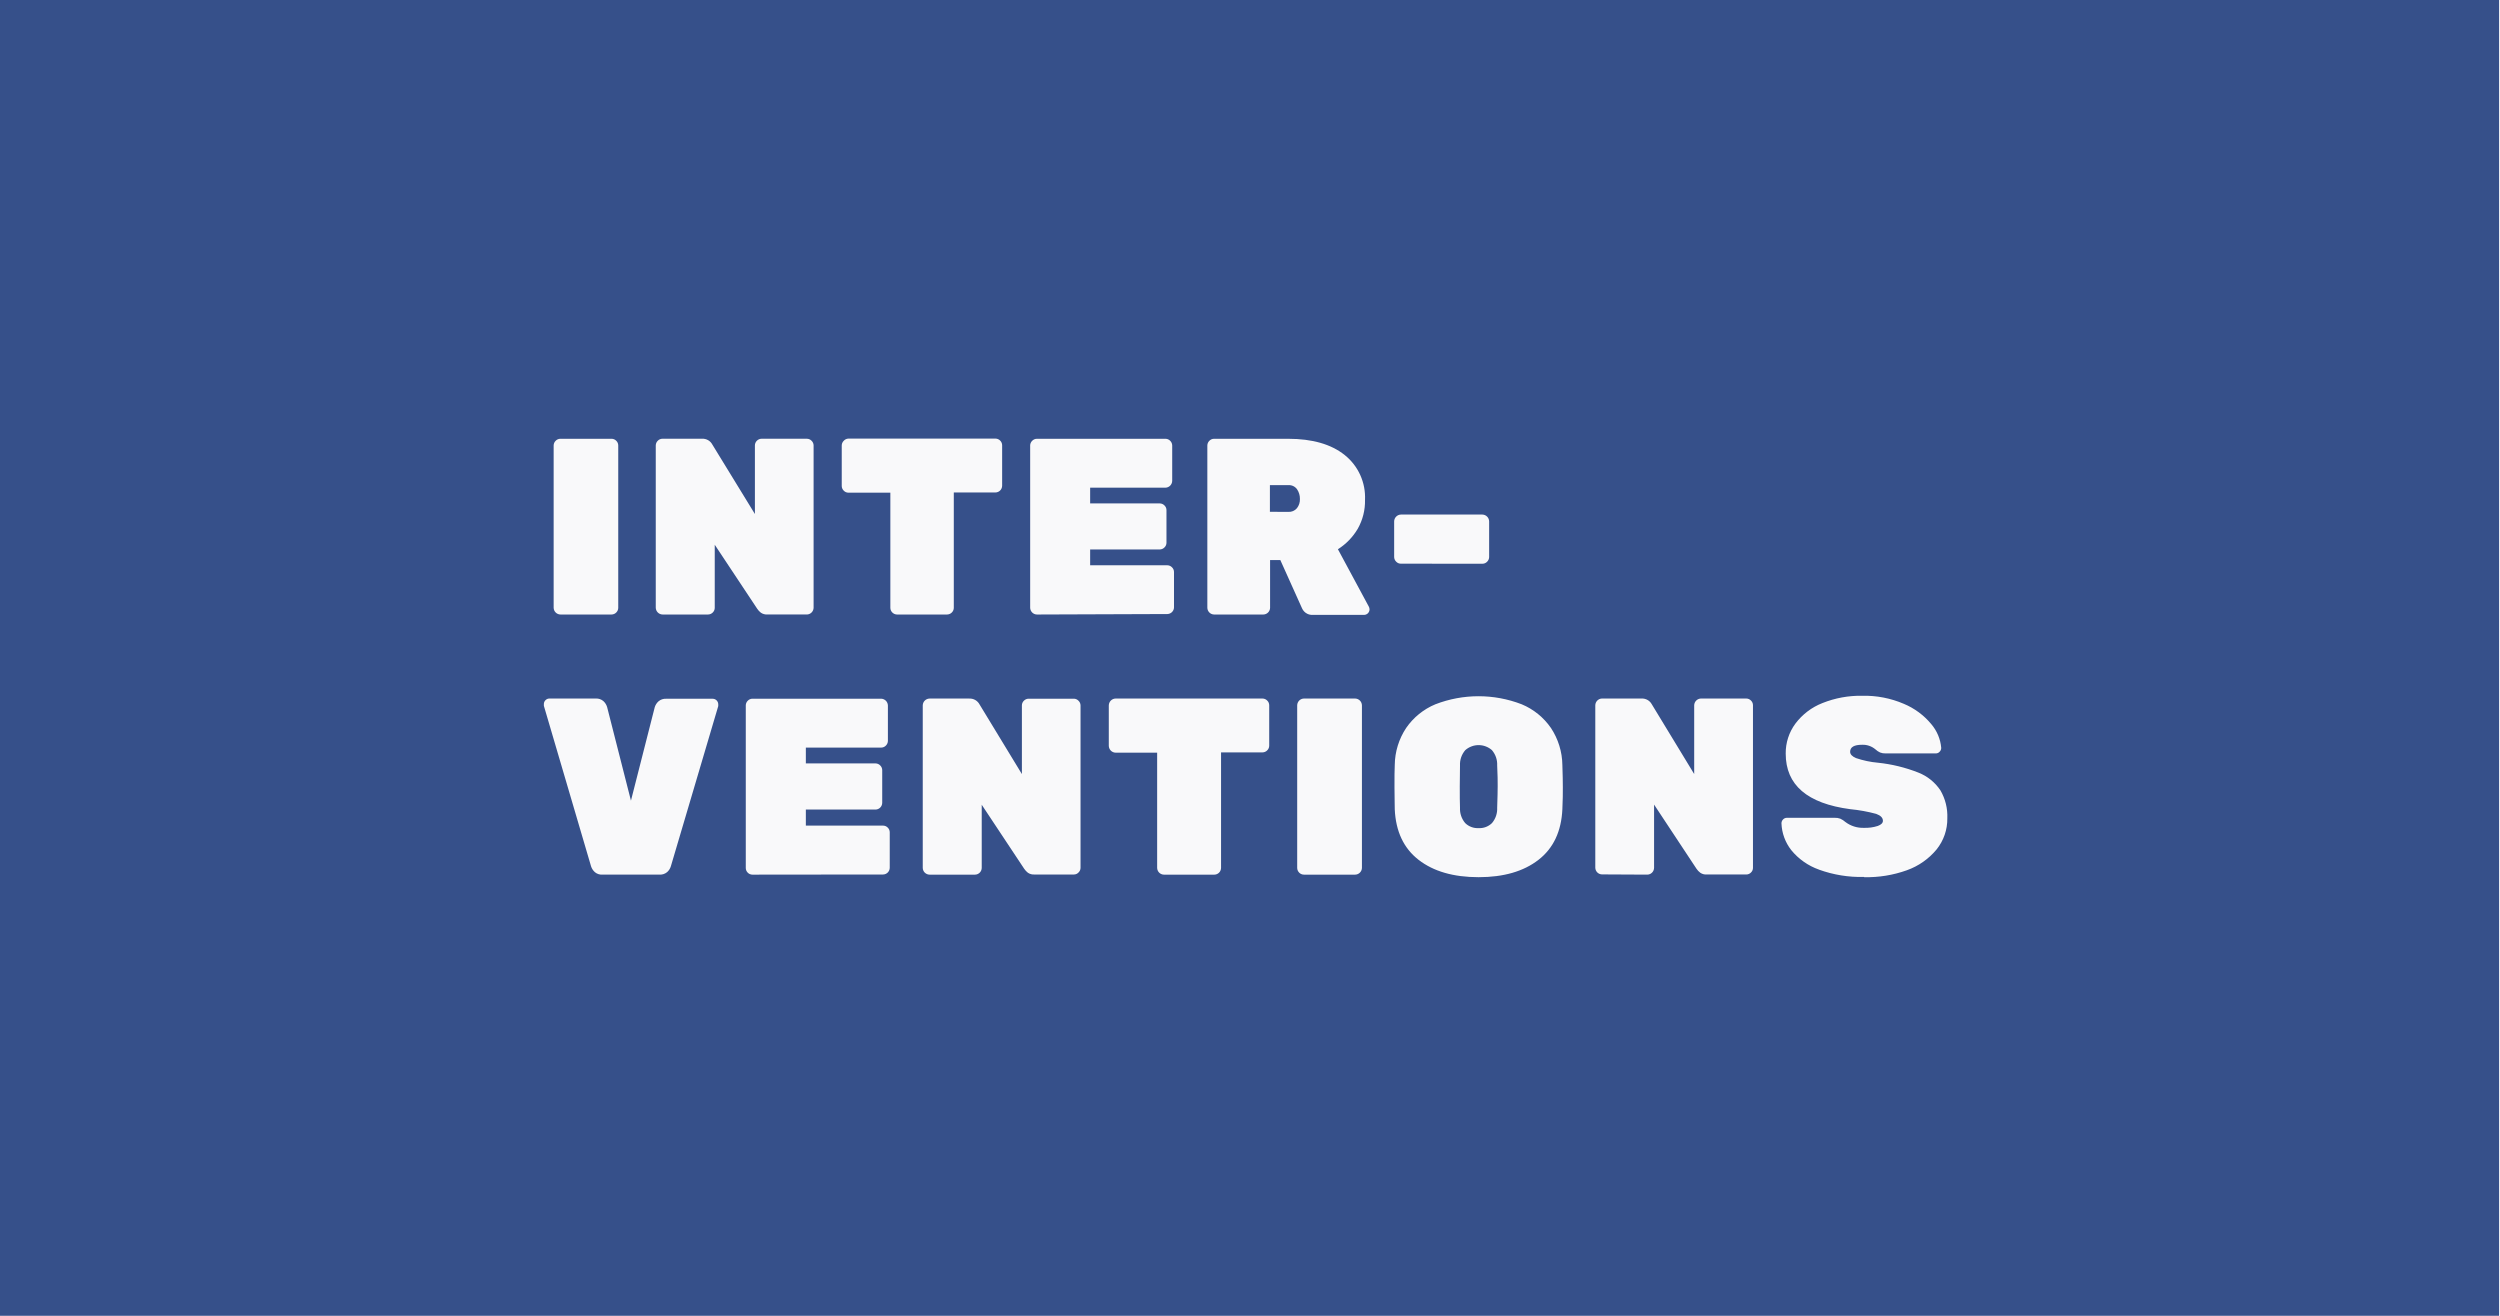
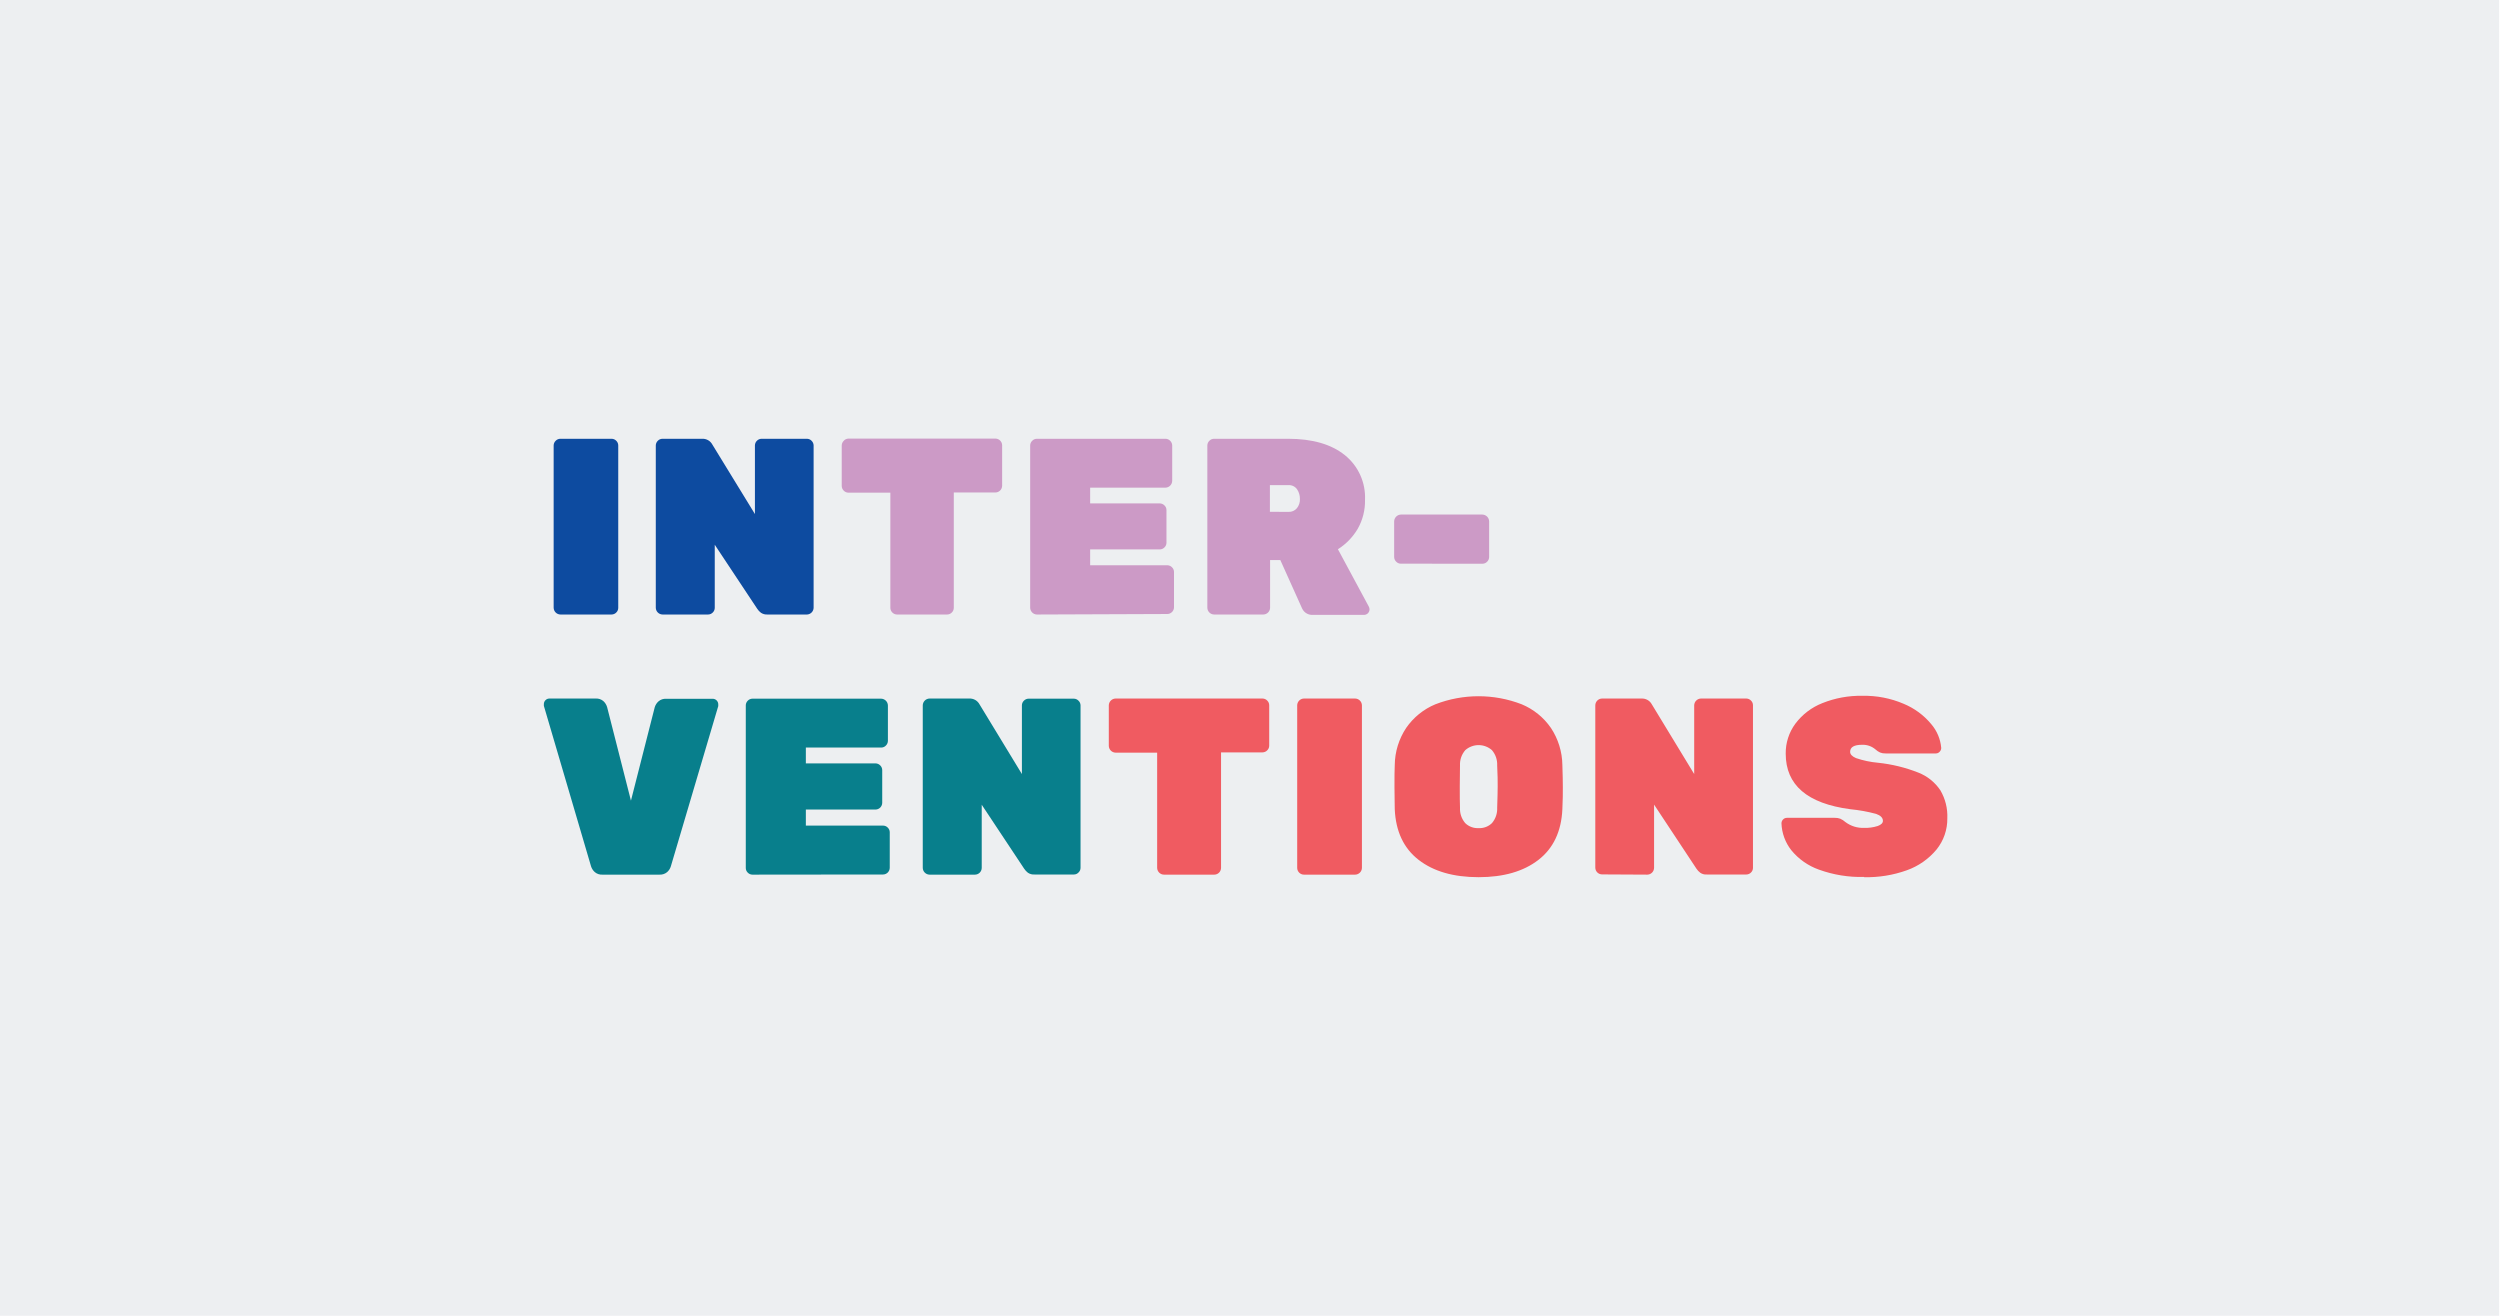
- <svg xmlns="http://www.w3.org/2000/svg" fill="none" height="150" viewBox="0 0 285 150" width="285">
-   <path d="m0 0h284.899v150h-284.899z" fill="#36508a" />
-   <path clip-rule="evenodd" d="m102.253 70.055c-.198-.005-.387-.086-.526-.227-.071-.069-.127-.151-.166-.241-.039-.09-.06-.188-.061-.286v-13.136h-4.785c-.098-.001-.196-.021-.286-.06-.09-.039-.172-.096-.24-.167-.071-.068-.128-.15-.168-.241s-.061-.188-.063-.287v-4.634c.004-.2.088-.39.231-.528.067-.075.147-.136.238-.178.09-.043.189-.066.288-.07h16.776c.098.001.196.022.286.061.09.039.172.095.241.166.07.069.126.151.165.241.039.091.059.188.061.286v4.618c-.002.205-.083.401-.229.545-.145.144-.341.225-.545.225h-4.737v13.157c-.002.098-.022.196-.061.286-.039.091-.095.172-.166.241-.139.141-.328.222-.526.227zm15.96 0c-.205-.003-.4-.085-.544-.23-.145-.145-.227-.341-.23-.545v-18.503c.004-.2.088-.39.232-.528.068-.071.149-.128.24-.167.09-.039.188-.059.286-.06h14.676c.098.001.196.021.286.06s.172.096.24.167c.144.138.227.328.232.528v4.043c-.004.204-.087.4-.232.544-.144.145-.338.228-.542.232h-8.58v1.794h7.948c.2.005.389.088.527.233.071.068.128.15.167.24.039.091.059.189.059.287v3.726c-.001.099-.021.197-.06.287s-.095.173-.166.241c-.138.144-.327.228-.527.233h-7.948v1.805h8.806c.199.005.389.088.526.233.071.068.128.15.167.241.039.091.059.188.06.287v4.043c-.001.098-.022.196-.061.286s-.095.172-.166.241c-.139.141-.328.222-.526.227zm20.197 0c-.204-.003-.399-.085-.544-.23-.144-.145-.227-.341-.229-.545v-18.503c.004-.2.087-.39.231-.528.068-.072.15-.129.24-.168.091-.039.188-.059.287-.059h8.464c2.747 0 4.893.618 6.437 1.852.763.609 1.37 1.39 1.773 2.28.402.89.588 1.863.543 2.839.024 1.149-.261 2.283-.826 3.283-.558.949-1.334 1.75-2.263 2.338l3.521 6.539c.053.095.082.202.084.311 0 .168-.066.329-.185.448-.118.119-.279.185-.446.185h-5.849c-.29.017-.576-.069-.81-.243-.182-.138-.325-.319-.416-.528l-2.464-5.478h-1.168v5.452c-.008.201-.093.392-.237.532-.144.141-.336.22-.537.223zm8.465-11.7c.183.011.366-.021.535-.093.169-.072.319-.183.438-.324.238-.299.359-.674.342-1.055.008-.394-.106-.781-.326-1.108-.112-.156-.261-.281-.435-.363-.172-.082-.363-.119-.554-.107h-2.106v3.04zm12.817 5.905c-.099-.001-.196-.021-.286-.06-.09-.039-.172-.095-.24-.167-.072-.069-.129-.15-.169-.241-.04-.091-.061-.188-.063-.287v-4.069c.004-.205.087-.4.231-.544.144-.145.339-.228.543-.232h9.28c.204.004.398.087.543.232.144.144.227.339.231.544v4.074c-.002.099-.024.197-.064.287-.039.091-.096.172-.168.241-.068.071-.15.128-.24.167-.09.039-.188.06-.286.06zm-27.546 35.221c.144.144.339.226.542.229h5.743c.204-.001.398-.083.542-.227.144-.144.225-.339.227-.543v-13.168h4.737c.199-.004.389-.088.526-.232.072-.069.128-.15.167-.241.039-.091.059-.189.06-.287v-4.618c-.001-.099-.021-.197-.06-.287-.039-.091-.095-.172-.167-.241-.137-.144-.327-.228-.526-.232h-16.76c-.204.004-.398.087-.542.232-.145.145-.227.34-.232.544v4.618c.005.204.087.4.232.544.144.145.338.228.542.232h4.738v13.136c.004.204.087.398.231.542zm15.961.001c.143.144.338.226.541.227h5.838c.203-.003.398-.085.542-.229.145-.144.228-.338.232-.542v-18.529c-.004-.204-.087-.4-.231-.544s-.339-.228-.543-.232h-5.838c-.203.004-.397.087-.54.232-.144.145-.225.34-.228.544v18.529c.001.204.083.399.227.543zm13.611-1.462c1.699 1.319 3.98 1.979 6.844 1.979 2.852 0 5.128-.66 6.827-1.979 1.698-1.319 2.606-3.242 2.721-5.768.053-1.029.053-1.858.053-2.491s-.016-1.499-.053-2.554c-.02-1.504-.474-2.97-1.305-4.222-.829-1.202-1.986-2.138-3.332-2.697-3.166-1.223-6.672-1.223-9.838 0-1.347.559-2.503 1.495-3.332 2.697-.832 1.251-1.284 2.718-1.301 4.222-.031.538-.031 1.409-.031 2.554v.001c0 .682.011 1.248.02 1.706v0.0 0.0 0.0 0c.006.31.011.571.011.784.113 2.526 1.018 4.449 2.716 5.768zm7.667-3.741c-.262.099-.543.142-.823.126-.282.016-.563-.026-.827-.126-.264-.099-.504-.252-.705-.45-.411-.486-.622-1.111-.59-1.747-.026-.554-.026-1.367-.026-2.438 0-.629.009-1.158.017-1.594v-0-.001-.001c.005-.306.009-.567.009-.784-.032-.64.185-1.268.606-1.752.42-.367.958-.57 1.516-.57.557 0 1.096.203 1.515.57.417.485.632 1.112.601 1.752.057 1.035.057 1.863.057 2.38s-.021 1.33-.057 2.438c.032.636-.179 1.261-.59 1.747-.2.197-.44.35-.703.449zm12.705 5.176c.144.144.339.226.542.227l5.159.026c.203-.003.398-.085.542-.229s.227-.338.231-.542v-7.215l4.832 7.31c.117.176.263.331.432.459.217.15.479.221.742.201h4.517c.098-.001.195-.022.285-.061.091-.039.173-.095.241-.166.071-.068.128-.15.167-.241.038-.091.059-.188.059-.287v-18.545c0-.099-.021-.197-.059-.287-.039-.091-.096-.172-.167-.241-.138-.144-.327-.228-.526-.232h-5.175c-.204.004-.398.087-.542.232-.145.145-.228.34-.232.544v7.832l-4.832-7.948c-.111-.207-.279-.378-.482-.495-.204-.117-.436-.174-.67-.165h-4.522c-.203.004-.398.087-.541.232-.143.145-.225.34-.227.544v18.503c.001.204.082.4.226.544zm25.271-.317c1.646.596 3.388.878 5.138.834l.021.026c1.652.038 3.297-.229 4.853-.786 1.322-.468 2.493-1.285 3.39-2.365.816-1.009 1.252-2.274 1.232-3.573.046-1.109-.226-2.208-.784-3.167-.614-.925-1.499-1.636-2.532-2.037-1.473-.58-3.017-.956-4.59-1.119-.852-.076-1.691-.253-2.501-.528-.447-.19-.673-.432-.673-.718 0-.538.457-.802 1.373-.802.554-.019 1.094.169 1.516.528.155.145.333.265.527.353.199.078.412.114.626.105h5.743c.079-.001.156-.019.228-.051.071-.033.135-.08.188-.139.059-.058.106-.126.138-.203.031-.076.047-.158.046-.241-.087-1.002-.487-1.95-1.142-2.713-.839-1.01-1.911-1.802-3.122-2.306-1.495-.642-3.111-.956-4.737-.918-1.557-.029-3.103.255-4.548.834-1.221.479-2.285 1.288-3.074 2.338-.733.989-1.121 2.193-1.106 3.425 0 3.575 2.457 5.686 7.37 6.333.994.095 1.978.273 2.942.533.511.184.769.449.769.791 0 .246-.195.442-.584.586-.51.163-1.045.236-1.58.216-.756.028-1.499-.205-2.105-.66-.177-.157-.375-.287-.59-.385-.205-.075-.424-.11-.642-.1h-5.438c-.082-.001-.164.015-.24.046-.076.032-.144.079-.201.139-.059.058-.105.127-.137.203s-.048.158-.048.24c.039 1.111.43 2.182 1.116 3.055.829 1.017 1.922 1.786 3.158 2.222zm-139.55.285c.239.202.546.304.858.285h6.522c.311.016.618-.085.858-.285.201-.175.348-.404.426-.66l5.406-18.271v-.2c-.001-.167-.068-.326-.184-.445-.117-.118-.276-.186-.442-.189h-5.322c-.313-.016-.619.088-.858.29-.2.177-.35.405-.431.66l-2.716 10.666-2.716-10.666c-.077-.264-.227-.502-.431-.686-.239-.203-.546-.307-.858-.29h-5.29c-.084-.001-.166.016-.243.048-.077.033-.146.081-.204.141-.059.058-.106.127-.138.203-.032.076-.048.158-.047.241v.2l5.38 18.297c.082.255.231.483.432.66zm17.674.225c.09.039.188.06.286.061l14.891-.016c.203-.001.398-.083.542-.227.144-.144.225-.339.226-.543v-4.048c0-.098-.021-.196-.06-.286-.039-.091-.095-.173-.166-.241-.068-.071-.15-.128-.24-.167s-.188-.059-.286-.06h-8.812v-1.831h7.938c.203-.001.398-.083.542-.227.144-.144.225-.339.227-.543v-3.731c-.001-.098-.022-.196-.061-.286-.038-.091-.095-.173-.166-.241-.068-.072-.15-.129-.24-.169-.09-.04-.188-.061-.286-.063h-7.954v-1.805h8.596c.098-0.0.196-.021.286-.06.091-.039.172-.096.241-.167.143-.139.227-.328.231-.528v-4.042c-.004-.204-.087-.4-.231-.544s-.339-.228-.543-.232h-14.675c-.099.002-.196.023-.286.063s-.172.097-.24.169c-.071.069-.128.15-.166.241-.039.091-.06.188-.06.287v18.545c.001.099.021.196.06.287.039.091.095.173.166.241.068.071.15.128.241.167zm19.941-.168c.144.144.338.226.542.229h5.179c.204-.001.398-.083.543-.227.143-.144.225-.339.226-.543v-7.199l4.838 7.294c.116.175.26.33.426.459.22.149.483.22.747.201h4.496c.098 0 .196-.02.286-.059.091-.039.172-.096.24-.168.072-.068.129-.15.169-.24s.061-.188.063-.287v-18.529c-.002-.099-.023-.197-.063-.287-.04-.09-.097-.172-.169-.24-.067-.072-.149-.13-.24-.17-.09-.04-.188-.061-.286-.062h-5.175c-.199.004-.388.088-.526.232-.071.069-.128.15-.167.241-.038.091-.059.188-.059.287v7.832l-4.833-7.948c-.113-.21-.284-.383-.491-.5-.208-.117-.445-.172-.683-.16h-4.521c-.204.004-.399.087-.543.232s-.227.34-.231.544v18.529c.004.204.087.398.232.542zm-42.081-29.657c.145.145.34.228.544.23h5.838c.199-.004.388-.085.526-.227.07-.069.127-.151.166-.241.038-.09.059-.188.06-.286v-18.524c-.001-.099-.022-.196-.06-.286-.039-.091-.095-.173-.166-.241-.068-.071-.15-.128-.24-.167-.09-.039-.188-.059-.286-.06h-5.853c-.098.001-.196.021-.286.06-.09.039-.172.096-.24.167-.144.138-.227.328-.232.528v18.503c.003.205.085.401.23.545zm11.644 0c.145.145.34.228.544.23h5.195c.198-.004.387-.086.526-.227.071-.069.127-.151.166-.241.039-.09.06-.188.06-.286v-7.199l4.838 7.293c.115.176.259.332.426.459.219.146.479.216.742.2h4.522c.195-.01.38-.094.517-.233.137-.14.218-.326.225-.522v-18.524c-.004-.2-.088-.39-.232-.528-.068-.071-.15-.128-.241-.167-.09-.039-.188-.059-.286-.06h-5.18c-.099.001-.196.021-.286.06-.09.039-.172.096-.24.166-.071.069-.127.151-.166.241s-.06.188-.06.286v7.827l-4.854-7.922c-.112-.21-.281-.384-.488-.501s-.443-.172-.68-.159h-4.522c-.098.001-.196.021-.286.06-.09.039-.172.096-.24.167-.144.138-.227.328-.232.528v18.503c.003.205.085.401.23.545z" fill="#f9f9fa" fill-rule="evenodd" />
+ <svg xmlns="http://www.w3.org/2000/svg" width="285px" height="150px" viewBox="0 0 285 150" version="1.1">
+   <g id="Page-1" stroke="none" stroke-width="1" fill="none" fill-rule="evenodd">
+     <g id="thumb">
+       <polygon id="Path" fill="#EDEFF1" fill-rule="nonzero" points="0 0 284.899 0 284.899 150 0 150" />
+       <g id="Group" transform="translate(61.99996, 50)">
+         <path d="M40.253,20.055 C40.055,20.05 39.866,19.968 39.727,19.828 C39.656,19.759 39.6,19.677 39.561,19.586 C39.522,19.496 39.501,19.398 39.5,19.3 L39.5,6.164 L34.715,6.164 C34.617,6.163 34.52,6.143 34.429,6.104 C34.339,6.065 34.257,6.008 34.189,5.937 C34.117,5.869 34.06,5.787 34.021,5.697 C33.981,5.606 33.959,5.508 33.957,5.41 L33.957,0.776 C33.962,0.576 34.045,0.386 34.189,0.248 C34.255,0.173 34.336,0.112 34.427,0.07 C34.517,0.027 34.615,0.003 34.715,0 L51.491,0 C51.589,0.001 51.687,0.022 51.777,0.061 C51.867,0.1 51.949,0.156 52.018,0.227 C52.088,0.296 52.144,0.378 52.183,0.468 C52.222,0.559 52.242,0.656 52.244,0.755 L52.244,5.372 C52.242,5.577 52.161,5.773 52.015,5.918 C51.87,6.062 51.674,6.143 51.47,6.143 L46.733,6.143 L46.733,19.3 C46.731,19.398 46.711,19.496 46.672,19.586 C46.633,19.677 46.577,19.759 46.506,19.828 C46.367,19.969 46.178,20.05 45.98,20.055 L40.253,20.055 Z M56.213,20.055 C56.008,20.052 55.813,19.969 55.669,19.824 C55.524,19.679 55.442,19.484 55.439,19.279 L55.439,0.776 C55.443,0.576 55.527,0.386 55.671,0.248 C55.739,0.177 55.82,0.12 55.911,0.081 C56.001,0.042 56.099,0.022 56.197,0.021 L70.873,0.021 C70.971,0.022 71.069,0.042 71.159,0.081 C71.249,0.12 71.331,0.177 71.399,0.248 C71.543,0.386 71.626,0.576 71.631,0.776 L71.631,4.818 C71.627,5.023 71.544,5.218 71.399,5.362 C71.255,5.507 71.061,5.59 70.857,5.594 L62.277,5.594 L62.277,7.388 L70.225,7.388 C70.425,7.393 70.614,7.477 70.752,7.621 C70.823,7.689 70.88,7.771 70.919,7.861 C70.958,7.952 70.978,8.05 70.978,8.149 L70.978,11.874 C70.977,11.973 70.957,12.071 70.918,12.161 C70.879,12.252 70.823,12.334 70.752,12.402 C70.614,12.546 70.425,12.63 70.225,12.634 L62.277,12.634 L62.277,14.439 L71.083,14.439 C71.282,14.444 71.472,14.527 71.609,14.672 C71.68,14.74 71.737,14.822 71.776,14.912 C71.815,15.003 71.835,15.101 71.836,15.199 L71.836,19.242 C71.835,19.34 71.814,19.438 71.775,19.528 C71.736,19.619 71.68,19.701 71.609,19.77 C71.47,19.91 71.281,19.992 71.083,19.997 L56.213,20.055 Z M76.41,20.055 C76.206,20.052 76.011,19.969 75.866,19.824 C75.722,19.679 75.639,19.484 75.637,19.279 L75.637,0.776 C75.641,0.576 75.724,0.386 75.868,0.248 C75.936,0.176 76.018,0.119 76.108,0.08 C76.199,0.041 76.296,0.021 76.395,0.021 L84.859,0.021 C87.606,0.021 89.752,0.639 91.296,1.873 C92.059,2.482 92.666,3.264 93.069,4.154 C93.471,5.044 93.657,6.017 93.612,6.993 C93.636,8.142 93.351,9.275 92.786,10.275 C92.228,11.224 91.452,12.026 90.523,12.613 L94.044,19.152 C94.097,19.248 94.126,19.354 94.128,19.463 C94.128,19.631 94.062,19.793 93.943,19.911 C93.825,20.03 93.664,20.097 93.497,20.097 L87.648,20.097 C87.358,20.113 87.072,20.028 86.838,19.854 C86.656,19.716 86.513,19.535 86.422,19.326 L83.958,13.848 L82.79,13.848 L82.79,19.3 C82.782,19.501 82.697,19.692 82.553,19.832 C82.409,19.972 82.217,20.052 82.016,20.055 L76.41,20.055 Z M84.875,8.354 C85.058,8.365 85.241,8.333 85.41,8.261 C85.579,8.189 85.729,8.078 85.848,7.937 C86.086,7.638 86.207,7.263 86.19,6.882 C86.198,6.488 86.084,6.101 85.864,5.774 C85.752,5.618 85.603,5.493 85.429,5.411 C85.257,5.329 85.066,5.292 84.875,5.304 L82.769,5.304 L82.769,8.344 L84.875,8.354 Z M97.692,14.26 C97.593,14.259 97.496,14.239 97.406,14.2 C97.316,14.161 97.234,14.104 97.166,14.033 C97.094,13.964 97.037,13.883 96.997,13.792 C96.957,13.702 96.936,13.604 96.934,13.505 L96.934,9.436 C96.938,9.232 97.021,9.037 97.165,8.892 C97.309,8.748 97.504,8.665 97.708,8.66 L106.988,8.66 C107.192,8.665 107.386,8.748 107.531,8.892 C107.675,9.037 107.758,9.232 107.762,9.436 L107.762,13.51 C107.76,13.609 107.738,13.707 107.698,13.797 C107.659,13.888 107.602,13.97 107.53,14.038 C107.462,14.11 107.38,14.166 107.29,14.205 C107.2,14.244 107.102,14.265 107.004,14.265 L97.692,14.26 Z" id="Combined-Shape" fill="#CC9AC6" />
+         <path d="M70.146,49.48 C70.002,49.337 69.919,49.142 69.915,48.938 L69.915,35.802 L65.177,35.802 C64.973,35.798 64.779,35.715 64.635,35.571 C64.49,35.426 64.408,35.231 64.403,35.027 L64.403,30.409 C64.408,30.205 64.49,30.009 64.635,29.865 C64.779,29.72 64.973,29.637 65.177,29.633 L81.937,29.633 C82.136,29.638 82.326,29.721 82.463,29.865 C82.535,29.934 82.591,30.016 82.63,30.106 C82.669,30.197 82.689,30.294 82.69,30.393 L82.69,35.011 C82.689,35.109 82.669,35.207 82.63,35.298 C82.591,35.388 82.535,35.47 82.463,35.539 C82.326,35.683 82.136,35.766 81.937,35.771 L77.2,35.771 L77.2,48.938 C77.198,49.142 77.117,49.337 76.973,49.482 C76.829,49.626 76.635,49.708 76.431,49.709 L70.688,49.709 C70.485,49.706 70.29,49.624 70.146,49.48 Z M86.107,49.482 C85.963,49.337 85.881,49.142 85.88,48.938 L85.88,30.409 C85.883,30.205 85.964,30.01 86.108,29.865 C86.251,29.72 86.445,29.637 86.648,29.633 L92.486,29.633 C92.69,29.637 92.885,29.72 93.029,29.865 C93.173,30.009 93.256,30.205 93.26,30.409 L93.26,48.938 C93.256,49.142 93.173,49.337 93.028,49.48 C92.884,49.624 92.689,49.706 92.486,49.709 L86.648,49.709 C86.445,49.708 86.25,49.626 86.107,49.482 Z M99.718,48.02 C98.02,46.7 97.115,44.778 97.002,42.252 C97.002,42.038 96.997,41.778 96.991,41.467 L96.991,41.467 L96.991,41.467 L96.991,41.466 L96.991,41.466 C96.982,41.008 96.971,40.443 96.971,39.761 L96.971,39.76 C96.971,38.615 96.971,37.744 97.002,37.206 C97.019,35.703 97.471,34.236 98.303,32.984 C99.132,31.783 100.288,30.846 101.635,30.288 C104.801,29.065 108.307,29.065 111.473,30.288 C112.819,30.846 113.976,31.783 114.805,32.984 C115.636,34.236 116.09,35.702 116.11,37.206 C116.147,38.262 116.163,39.127 116.163,39.761 C116.163,40.394 116.163,41.223 116.11,42.252 C115.995,44.778 115.087,46.7 113.389,48.02 C111.69,49.339 109.414,49.999 106.562,49.999 C103.698,49.999 101.417,49.339 99.718,48.02 Z M107.385,44.279 C107.648,44.18 107.888,44.027 108.088,43.83 C108.499,43.344 108.71,42.719 108.678,42.083 C108.714,40.974 108.735,40.162 108.735,39.645 C108.735,39.127 108.735,38.299 108.678,37.264 C108.709,36.625 108.494,35.998 108.077,35.512 C107.658,35.145 107.119,34.942 106.562,34.942 C106.004,34.942 105.466,35.145 105.046,35.512 C104.625,35.996 104.408,36.624 104.44,37.264 C104.44,37.482 104.436,37.742 104.431,38.048 L104.431,38.049 L104.431,38.05 L104.431,38.05 C104.423,38.487 104.414,39.016 104.414,39.645 C104.414,40.716 104.414,41.529 104.44,42.083 C104.408,42.719 104.619,43.344 105.03,43.83 C105.231,44.027 105.471,44.181 105.735,44.279 C105.999,44.379 106.28,44.421 106.562,44.405 C106.842,44.421 107.123,44.378 107.385,44.279 Z M120.09,49.455 C119.946,49.311 119.865,49.115 119.864,48.912 L119.864,30.409 C119.866,30.205 119.948,30.01 120.091,29.865 C120.234,29.72 120.429,29.637 120.632,29.633 L125.154,29.633 C125.388,29.625 125.62,29.682 125.824,29.798 C126.027,29.915 126.195,30.086 126.306,30.293 L131.138,38.241 L131.138,30.409 C131.142,30.205 131.225,30.009 131.37,29.865 C131.514,29.72 131.708,29.637 131.912,29.633 L137.087,29.633 C137.286,29.638 137.475,29.721 137.613,29.865 C137.684,29.934 137.741,30.016 137.78,30.106 C137.818,30.197 137.839,30.294 137.839,30.393 L137.839,48.938 C137.839,49.037 137.818,49.134 137.78,49.225 C137.741,49.316 137.684,49.398 137.613,49.466 C137.545,49.537 137.463,49.593 137.372,49.632 C137.282,49.671 137.185,49.692 137.087,49.693 L132.57,49.693 C132.307,49.713 132.045,49.642 131.828,49.492 C131.659,49.365 131.513,49.21 131.396,49.033 L126.564,41.724 L126.564,48.938 C126.56,49.142 126.477,49.337 126.333,49.48 C126.189,49.624 125.994,49.706 125.791,49.709 L120.632,49.682 C120.429,49.681 120.234,49.599 120.09,49.455 Z M145.361,49.139 C144.125,48.703 143.032,47.934 142.203,46.917 C141.517,46.043 141.126,44.973 141.087,43.861 C141.087,43.779 141.103,43.697 141.135,43.621 C141.167,43.545 141.213,43.476 141.272,43.418 C141.329,43.358 141.397,43.311 141.473,43.279 C141.549,43.248 141.631,43.232 141.713,43.233 L147.151,43.233 C147.369,43.224 147.588,43.258 147.793,43.334 C148.008,43.432 148.206,43.562 148.383,43.719 C148.989,44.173 149.732,44.406 150.488,44.378 C151.023,44.398 151.558,44.325 152.068,44.162 C152.457,44.018 152.652,43.823 152.652,43.576 C152.652,43.233 152.394,42.969 151.883,42.785 C150.919,42.525 149.935,42.347 148.941,42.252 C144.028,41.604 141.571,39.493 141.571,35.919 C141.556,34.686 141.944,33.483 142.677,32.493 C143.466,31.444 144.53,30.634 145.751,30.156 C147.196,29.576 148.742,29.293 150.299,29.322 C151.925,29.284 153.541,29.598 155.036,30.24 C156.247,30.744 157.319,31.536 158.158,32.546 C158.813,33.308 159.213,34.257 159.3,35.259 C159.301,35.341 159.285,35.424 159.254,35.5 C159.222,35.576 159.175,35.645 159.116,35.702 C159.063,35.761 158.999,35.808 158.928,35.841 C158.856,35.873 158.779,35.891 158.7,35.892 L152.957,35.892 C152.743,35.901 152.53,35.865 152.331,35.787 C152.137,35.698 151.959,35.579 151.804,35.433 C151.382,35.074 150.842,34.886 150.288,34.905 C149.372,34.905 148.915,35.169 148.915,35.708 C148.915,35.993 149.141,36.235 149.588,36.425 C150.398,36.7 151.237,36.877 152.089,36.953 C153.662,37.116 155.206,37.492 156.679,38.072 C157.712,38.473 158.597,39.184 159.211,40.109 C159.769,41.068 160.041,42.166 159.995,43.276 C160.015,44.574 159.579,45.839 158.763,46.848 C157.866,47.928 156.695,48.745 155.373,49.213 C153.817,49.77 152.172,50.037 150.52,49.999 L150.499,49.973 C148.749,50.017 147.007,49.735 145.361,49.139 Z" id="Combined-Shape" fill="#F05B61" />
+         <path d="M5.811,49.423 C5.611,49.247 5.462,49.019 5.38,48.764 L4.44072262e-05,30.467 L4.44072262e-05,30.267 C-0.001,30.184 0.015,30.102 0.047,30.026 C0.078,29.95 0.125,29.881 0.184,29.823 C0.242,29.762 0.311,29.714 0.388,29.681 C0.465,29.649 0.548,29.632 0.632,29.633 L5.922,29.633 C6.234,29.616 6.541,29.72 6.78,29.923 C6.985,30.107 7.134,30.345 7.211,30.609 L9.928,41.275 L12.644,30.609 C12.726,30.354 12.875,30.126 13.075,29.95 C13.314,29.747 13.621,29.643 13.934,29.66 L19.255,29.66 C19.421,29.662 19.58,29.73 19.697,29.848 C19.814,29.967 19.88,30.126 19.882,30.293 L19.882,30.493 L14.476,48.764 C14.398,49.02 14.25,49.248 14.049,49.423 C13.809,49.623 13.503,49.725 13.191,49.709 L6.669,49.709 C6.358,49.727 6.05,49.625 5.811,49.423 Z M23.486,49.648 C23.396,49.609 23.314,49.553 23.245,49.481 C23.174,49.413 23.118,49.332 23.079,49.241 C23.04,49.15 23.019,49.053 23.019,48.954 L23.019,30.409 C23.019,30.31 23.04,30.213 23.079,30.122 C23.118,30.031 23.174,29.95 23.245,29.881 C23.314,29.809 23.395,29.752 23.485,29.712 C23.576,29.672 23.673,29.651 23.772,29.649 L38.447,29.649 C38.651,29.653 38.846,29.736 38.99,29.881 C39.134,30.025 39.217,30.22 39.221,30.425 L39.221,34.467 C39.217,34.667 39.133,34.856 38.99,34.995 C38.921,35.066 38.84,35.123 38.749,35.162 C38.659,35.201 38.561,35.221 38.463,35.222 L29.867,35.222 L29.867,37.027 L37.821,37.027 C37.92,37.029 38.017,37.05 38.107,37.09 C38.197,37.13 38.279,37.188 38.347,37.259 C38.418,37.327 38.475,37.409 38.513,37.5 C38.552,37.591 38.573,37.688 38.574,37.787 L38.574,41.518 C38.572,41.722 38.491,41.917 38.347,42.061 C38.203,42.205 38.008,42.287 37.805,42.288 L29.867,42.288 L29.867,44.12 L38.679,44.12 C38.777,44.121 38.875,44.141 38.965,44.18 C39.055,44.219 39.137,44.276 39.205,44.347 C39.276,44.415 39.332,44.497 39.371,44.588 C39.41,44.678 39.431,44.776 39.431,44.874 L39.431,48.922 C39.43,49.126 39.349,49.322 39.205,49.466 C39.061,49.61 38.866,49.692 38.663,49.693 L23.772,49.709 C23.673,49.708 23.576,49.687 23.486,49.648 Z M43.427,49.48 C43.282,49.337 43.199,49.142 43.195,48.938 L43.195,30.409 C43.199,30.204 43.282,30.009 43.426,29.865 C43.57,29.72 43.765,29.637 43.969,29.633 L48.49,29.633 C48.728,29.621 48.965,29.676 49.173,29.793 C49.38,29.91 49.551,30.083 49.664,30.293 L54.497,38.241 L54.497,30.409 C54.497,30.31 54.518,30.213 54.556,30.122 C54.595,30.031 54.652,29.95 54.723,29.881 C54.861,29.737 55.05,29.653 55.249,29.649 L60.424,29.649 C60.522,29.65 60.62,29.671 60.71,29.711 C60.801,29.751 60.883,29.809 60.95,29.881 C61.022,29.949 61.079,30.031 61.119,30.121 C61.159,30.212 61.18,30.31 61.182,30.409 L61.182,48.938 C61.18,49.037 61.159,49.135 61.119,49.225 C61.079,49.316 61.022,49.398 60.95,49.466 C60.882,49.537 60.801,49.594 60.71,49.634 C60.62,49.673 60.522,49.693 60.424,49.693 L55.928,49.693 C55.664,49.712 55.401,49.641 55.181,49.492 C55.015,49.363 54.871,49.208 54.755,49.033 L49.917,41.739 L49.917,48.938 C49.916,49.142 49.834,49.337 49.691,49.481 C49.546,49.626 49.352,49.707 49.148,49.709 L43.969,49.709 C43.765,49.706 43.571,49.624 43.427,49.48 Z" id="Combined-Shape" fill="#087F8C" />
+         <path d="M1.346,19.824 C1.201,19.679 1.119,19.483 1.116,19.278 L1.116,0.775 C1.121,0.576 1.204,0.386 1.348,0.248 C1.416,0.176 1.498,0.12 1.588,0.081 C1.678,0.042 1.776,0.021 1.874,0.021 L7.727,0.021 C7.826,0.021 7.923,0.042 8.014,0.081 C8.104,0.12 8.186,0.176 8.254,0.248 C8.324,0.316 8.381,0.398 8.42,0.489 C8.458,0.58 8.479,0.677 8.48,0.775 L8.48,19.299 C8.479,19.398 8.458,19.495 8.42,19.586 C8.381,19.677 8.324,19.759 8.254,19.827 C8.115,19.969 7.926,20.05 7.727,20.054 L1.89,20.054 C1.686,20.051 1.49,19.969 1.346,19.824 Z M12.989,19.824 C12.845,19.679 12.762,19.483 12.76,19.278 L12.76,0.775 C12.764,0.576 12.847,0.386 12.991,0.248 C13.06,0.176 13.141,0.12 13.231,0.081 C13.322,0.042 13.42,0.021 13.518,0.021 L18.039,0.021 C18.276,0.008 18.513,0.063 18.72,0.18 C18.927,0.297 19.096,0.47 19.208,0.68 L24.061,8.602 L24.061,0.775 C24.062,0.677 24.083,0.58 24.122,0.489 C24.161,0.398 24.217,0.316 24.288,0.248 C24.356,0.177 24.438,0.12 24.528,0.081 C24.619,0.042 24.715,0.022 24.814,0.021 L29.994,0.021 C30.092,0.021 30.189,0.042 30.28,0.081 C30.37,0.12 30.452,0.176 30.52,0.248 C30.664,0.386 30.747,0.576 30.752,0.775 L30.752,19.299 C30.744,19.495 30.664,19.681 30.526,19.821 C30.389,19.96 30.205,20.044 30.01,20.054 L25.488,20.054 C25.225,20.07 24.964,20 24.746,19.854 C24.578,19.726 24.434,19.571 24.319,19.394 L19.482,12.101 L19.482,19.299 C19.481,19.398 19.46,19.495 19.421,19.586 C19.382,19.677 19.326,19.759 19.255,19.827 C19.116,19.968 18.927,20.05 18.729,20.054 L13.533,20.054 C13.329,20.051 13.134,19.969 12.989,19.824 Z" id="Combined-Shape" fill="#0D4BA0" />
+       </g>
+     </g>
+   </g>
</svg>
